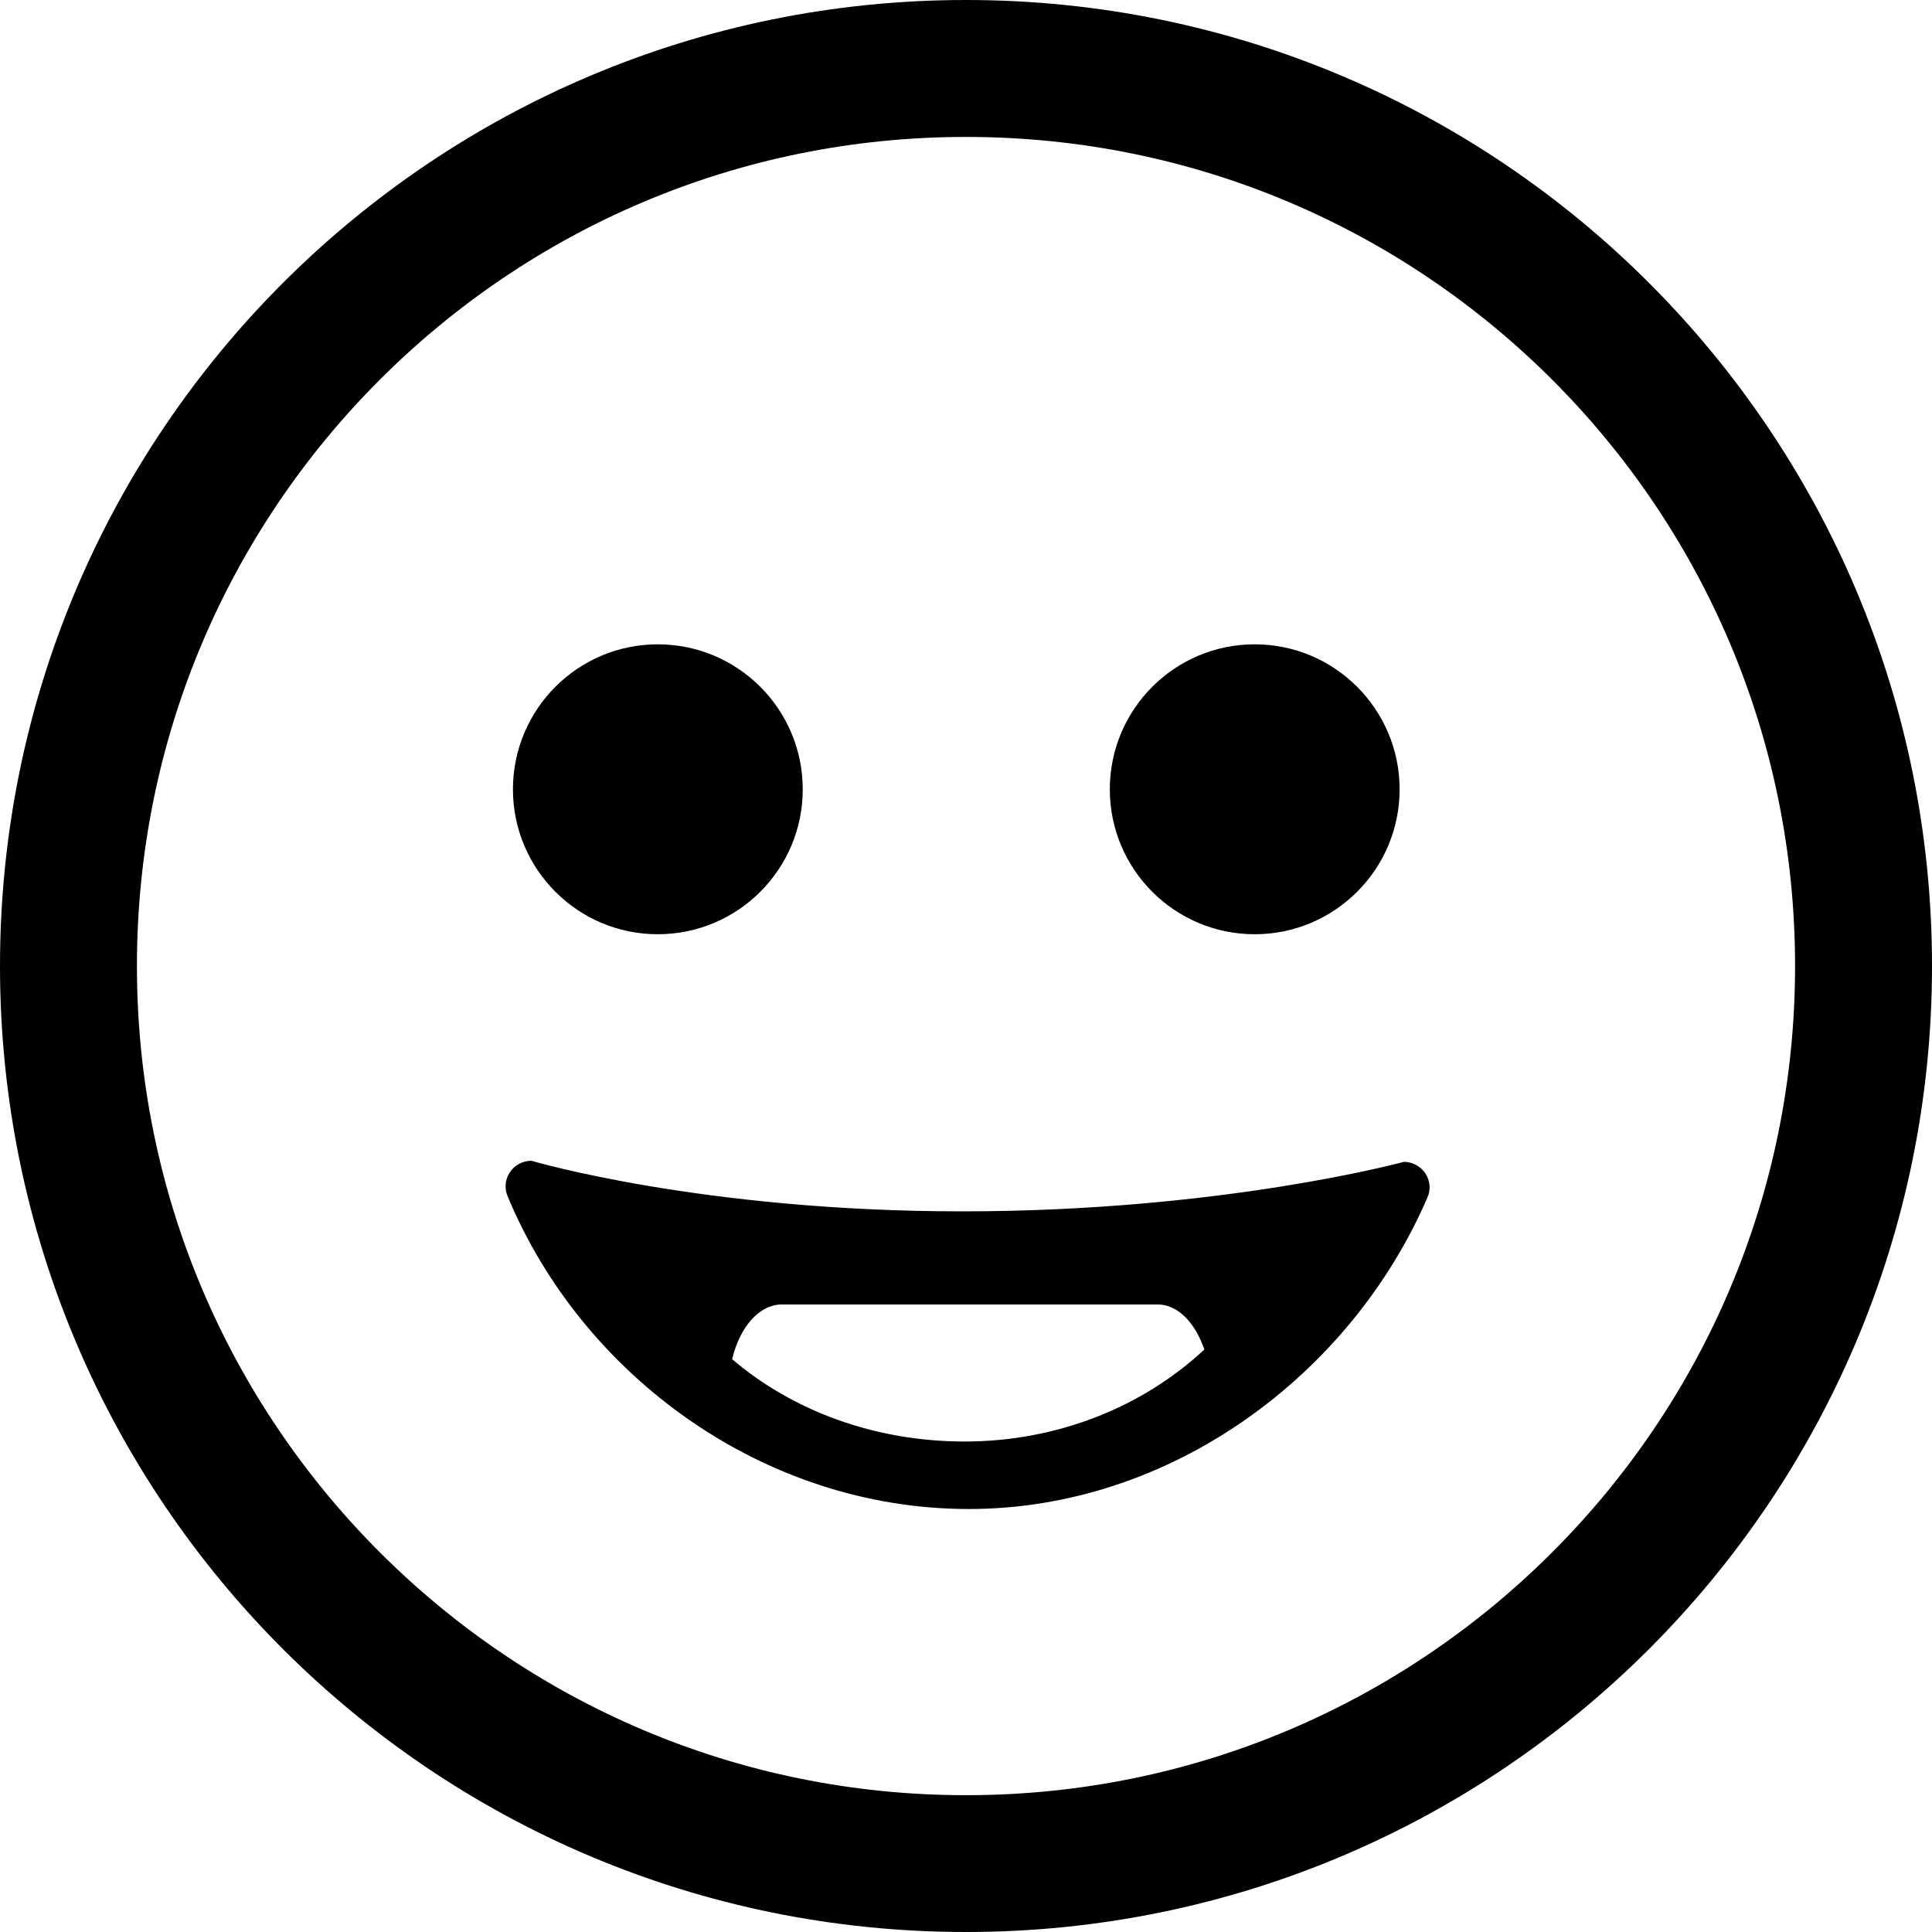
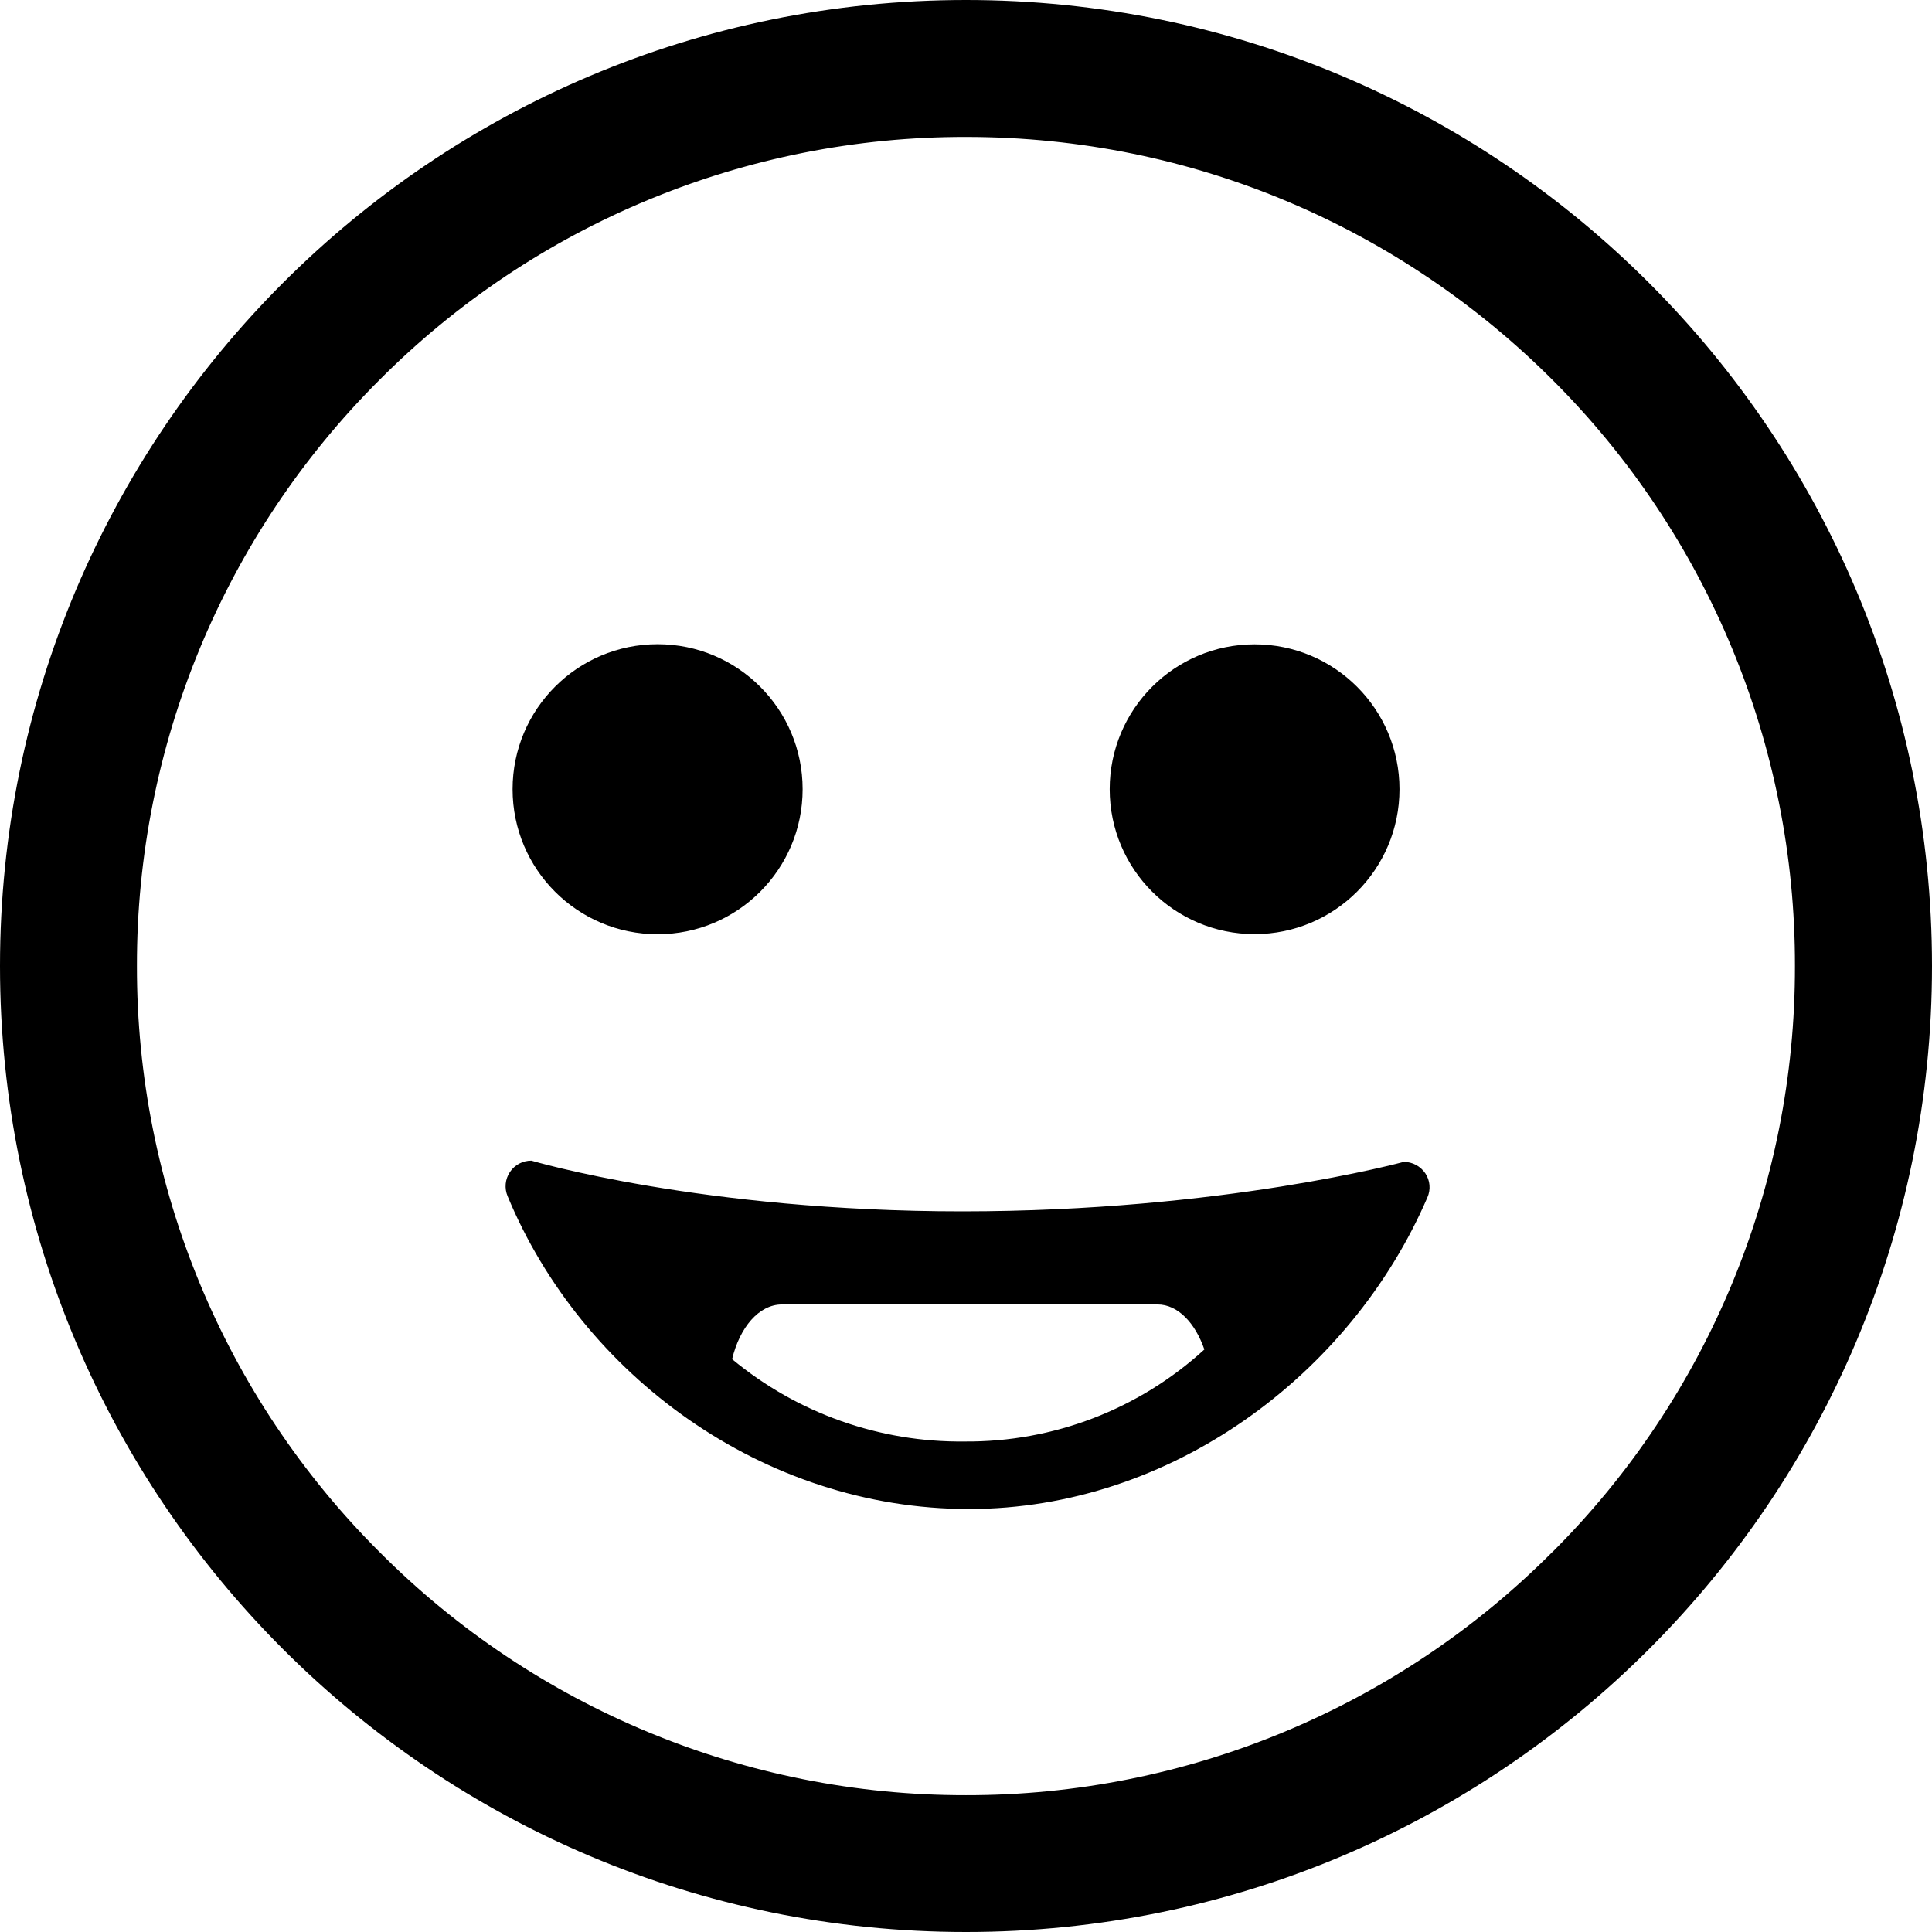
<svg xmlns="http://www.w3.org/2000/svg" viewBox="0 0 16 16">
-   <path d="M7.988,11.938 C7.246,11.938 6.566,11.685 6.063,11.256 C6.126,10.993 6.285,10.803 6.476,10.803 L9.587,10.803 C9.757,10.803 9.899,10.958 9.974,11.176 C9.462,11.653 8.756,11.938 7.988,11.938 M11.804,9.717 C11.765,9.659 11.698,9.622 11.626,9.622 C11.626,9.622 10.125,10.032 7.969,10.032 C5.813,10.032 4.401,9.613 4.401,9.613 C4.33,9.613 4.262,9.648 4.223,9.708 C4.183,9.766 4.176,9.84 4.204,9.907 C4.818,11.386 6.318,12.497 8.024,12.497 C9.695,12.497 11.186,11.389 11.821,9.918 C11.851,9.853 11.844,9.778 11.804,9.717 M10.391,5.336 C9.728,5.336 9.191,5.874 9.191,6.537 C9.191,7.199 9.728,7.737 10.391,7.737 C11.053,7.737 11.591,7.199 11.591,6.537 C11.591,5.874 11.053,5.336 10.391,5.336 M6.648,6.537 C6.648,5.874 6.111,5.336 5.447,5.336 C4.785,5.336 4.248,5.874 4.248,6.537 C4.248,7.199 4.785,7.737 5.447,7.737 C6.111,7.737 6.648,7.199 6.648,6.537 M12.855,12.855 C11.611,14.099 9.898,14.867 8,14.867 C6.102,14.867 4.389,14.099 3.145,12.855 C1.901,11.611 1.134,9.898 1.134,8 C1.134,6.103 1.901,4.389 3.145,3.145 C4.389,1.901 6.102,1.134 8,1.134 C9.898,1.134 11.611,1.901 12.855,3.145 C14.099,4.389 14.866,6.103 14.866,8 C14.866,9.898 14.099,11.611 12.855,12.855 M8,-0 C3.581,-0 -0,3.582 -0,8 C-0,12.418 3.581,16 8,16 C12.418,16 16,12.418 16,8 C16,3.582 12.418,-0 8,-0" />
+   <path d="M7.988 11.938a2.96 2.96 0 0 1-1.925-.682c.063-.263.222-.453.413-.453h3.11c.17 0 .313.155.388.373a2.908 2.908 0 0 1-1.986.762m3.816-2.221a.216.216 0 0 0-.178-.095s-1.501.41-3.657.41-3.568-.42-3.568-.42a.212.212 0 0 0-.197.295c.614 1.479 2.114 2.59 3.82 2.59 1.67 0 3.162-1.108 3.797-2.58a.207.207 0 0 0-.017-.2M10.39 5.336a1.2 1.2 0 1 0 0 2.4 1.2 1.2 0 0 0 0-2.4m-3.743 1.2a1.2 1.2 0 1 0-2.402 0 1.2 1.2 0 0 0 2.402 0m6.207 6.319A6.838 6.838 0 0 1 8 14.867a6.838 6.838 0 0 1-4.855-2.012A6.837 6.837 0 0 1 1.134 8a6.84 6.84 0 0 1 2.01-4.855A6.837 6.837 0 0 1 8 1.134c1.898 0 3.61.767 4.855 2.01A6.84 6.84 0 0 1 14.865 8a6.837 6.837 0 0 1-2.01 4.855M8 0a8 8 0 0 0-8 8 8 8 0 1 0 16 0 8 8 0 0 0-8-8" />
</svg>
